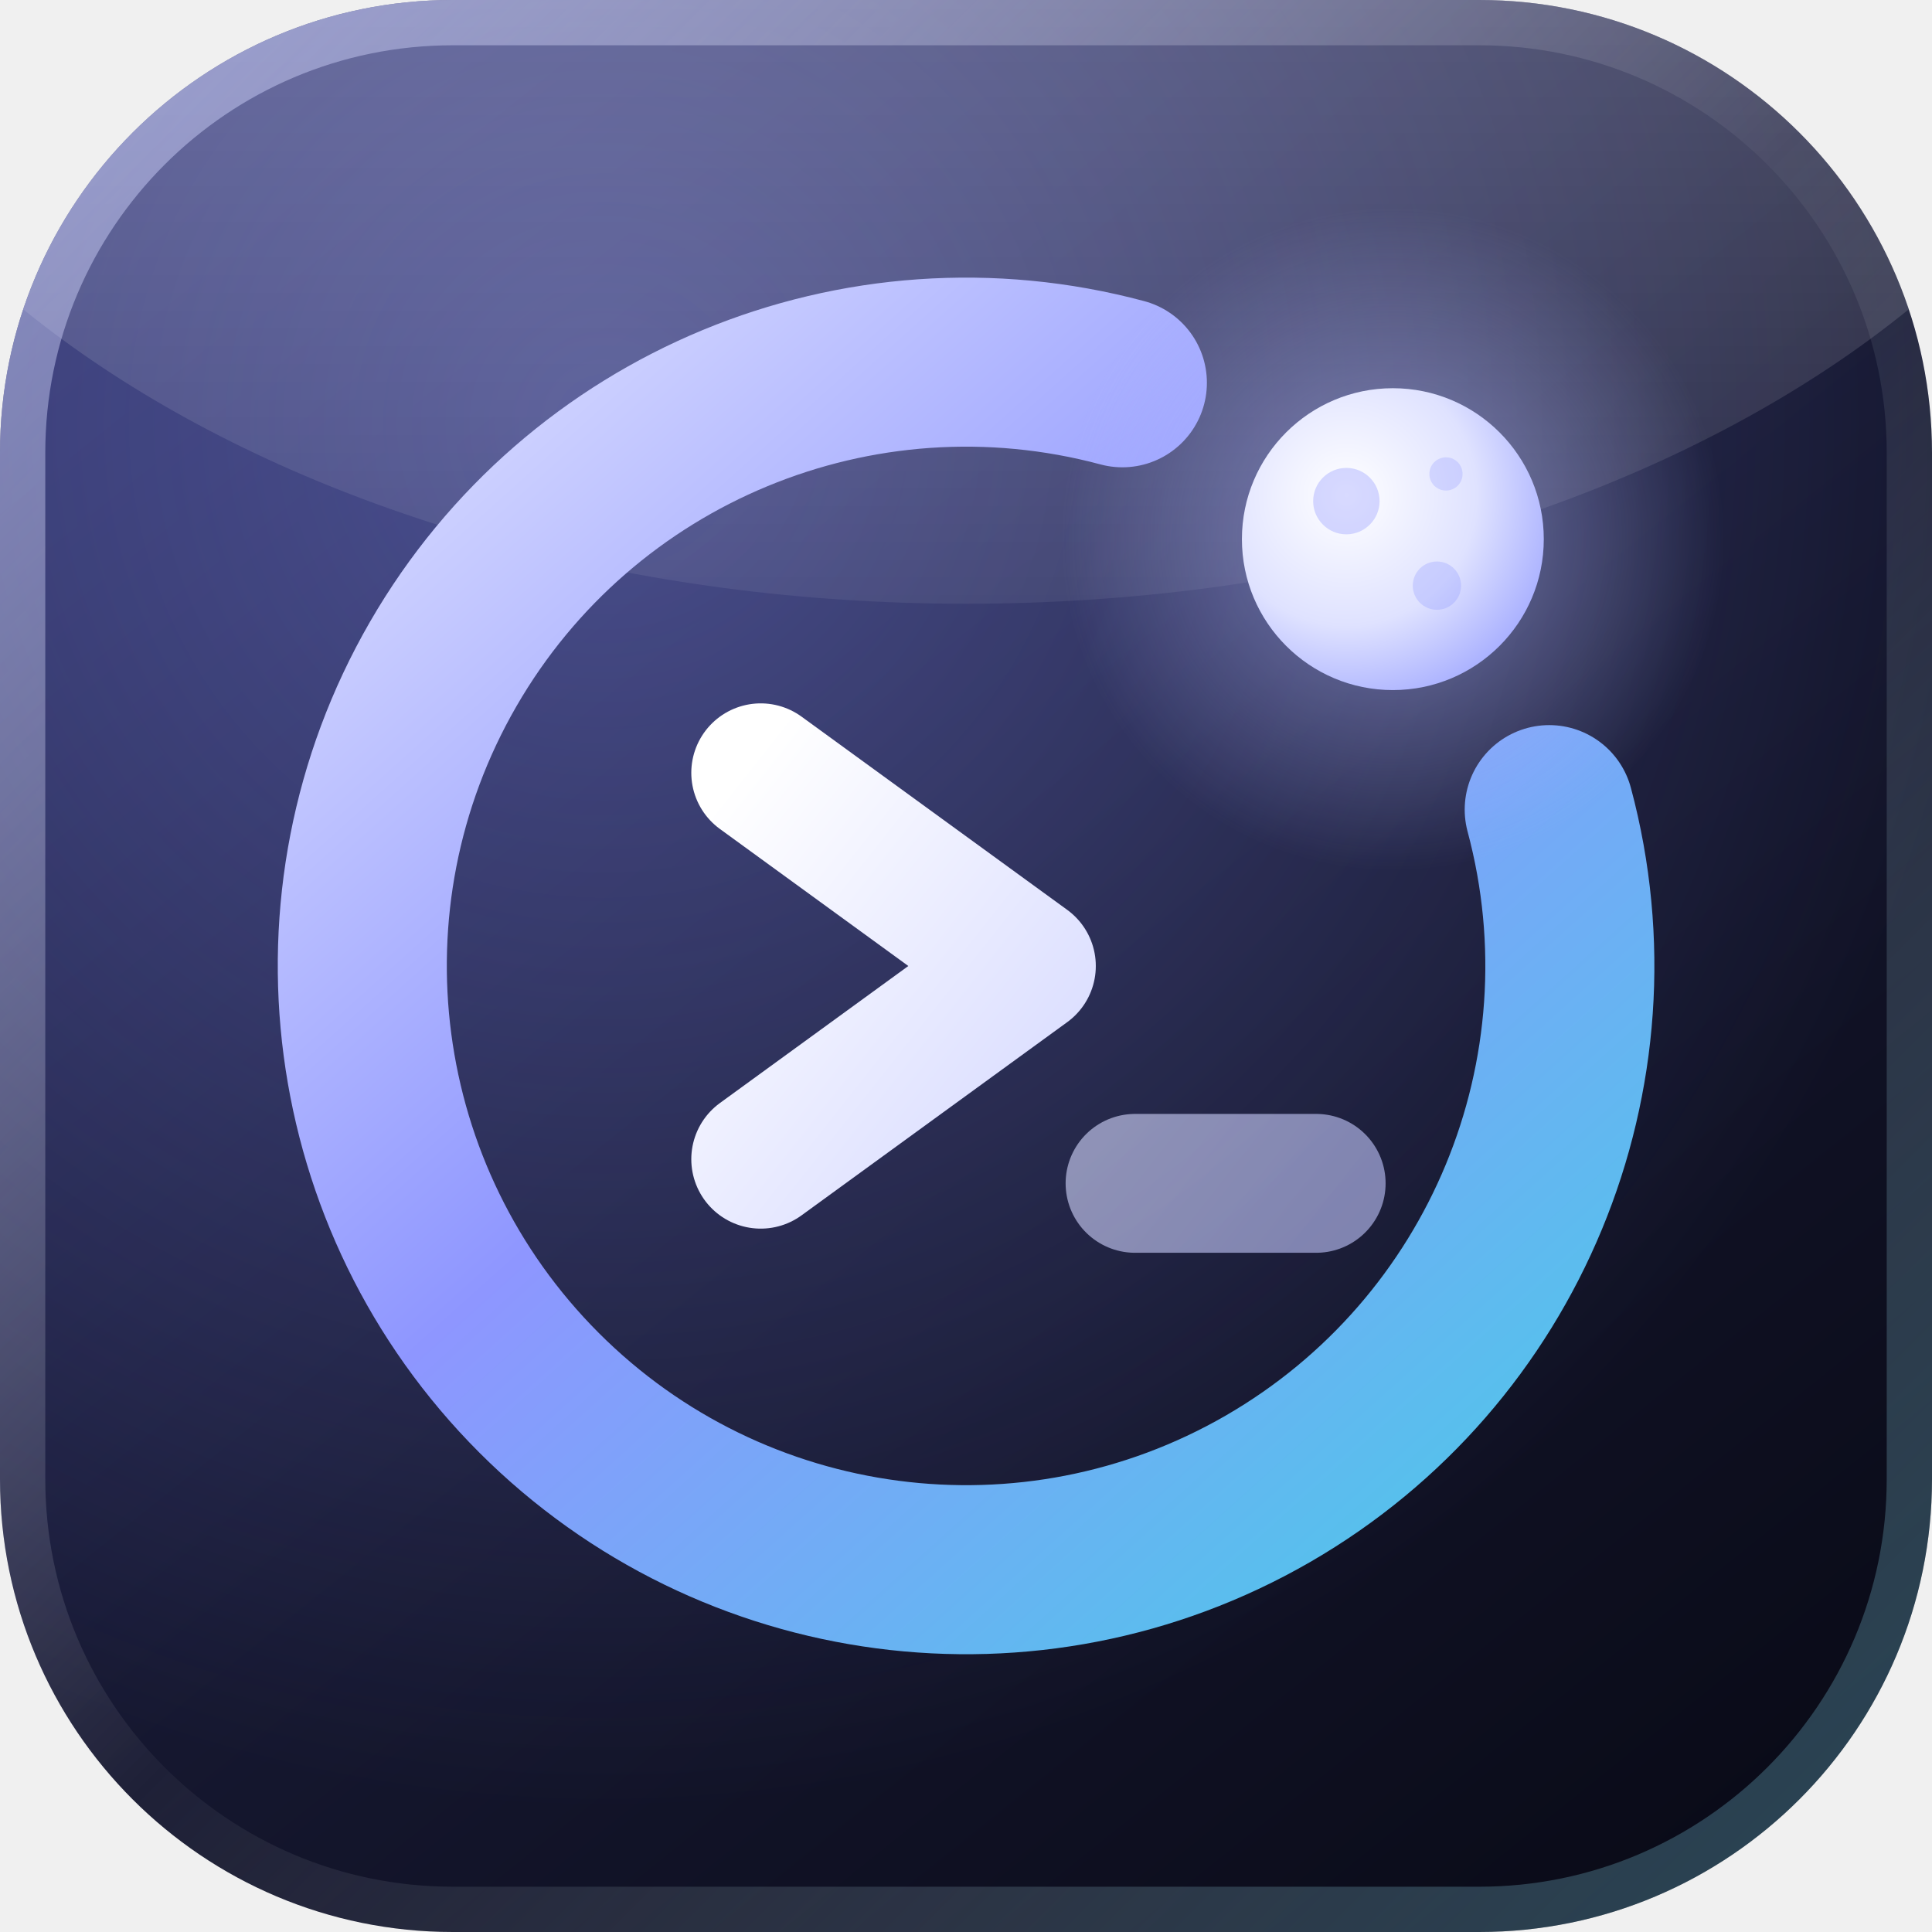
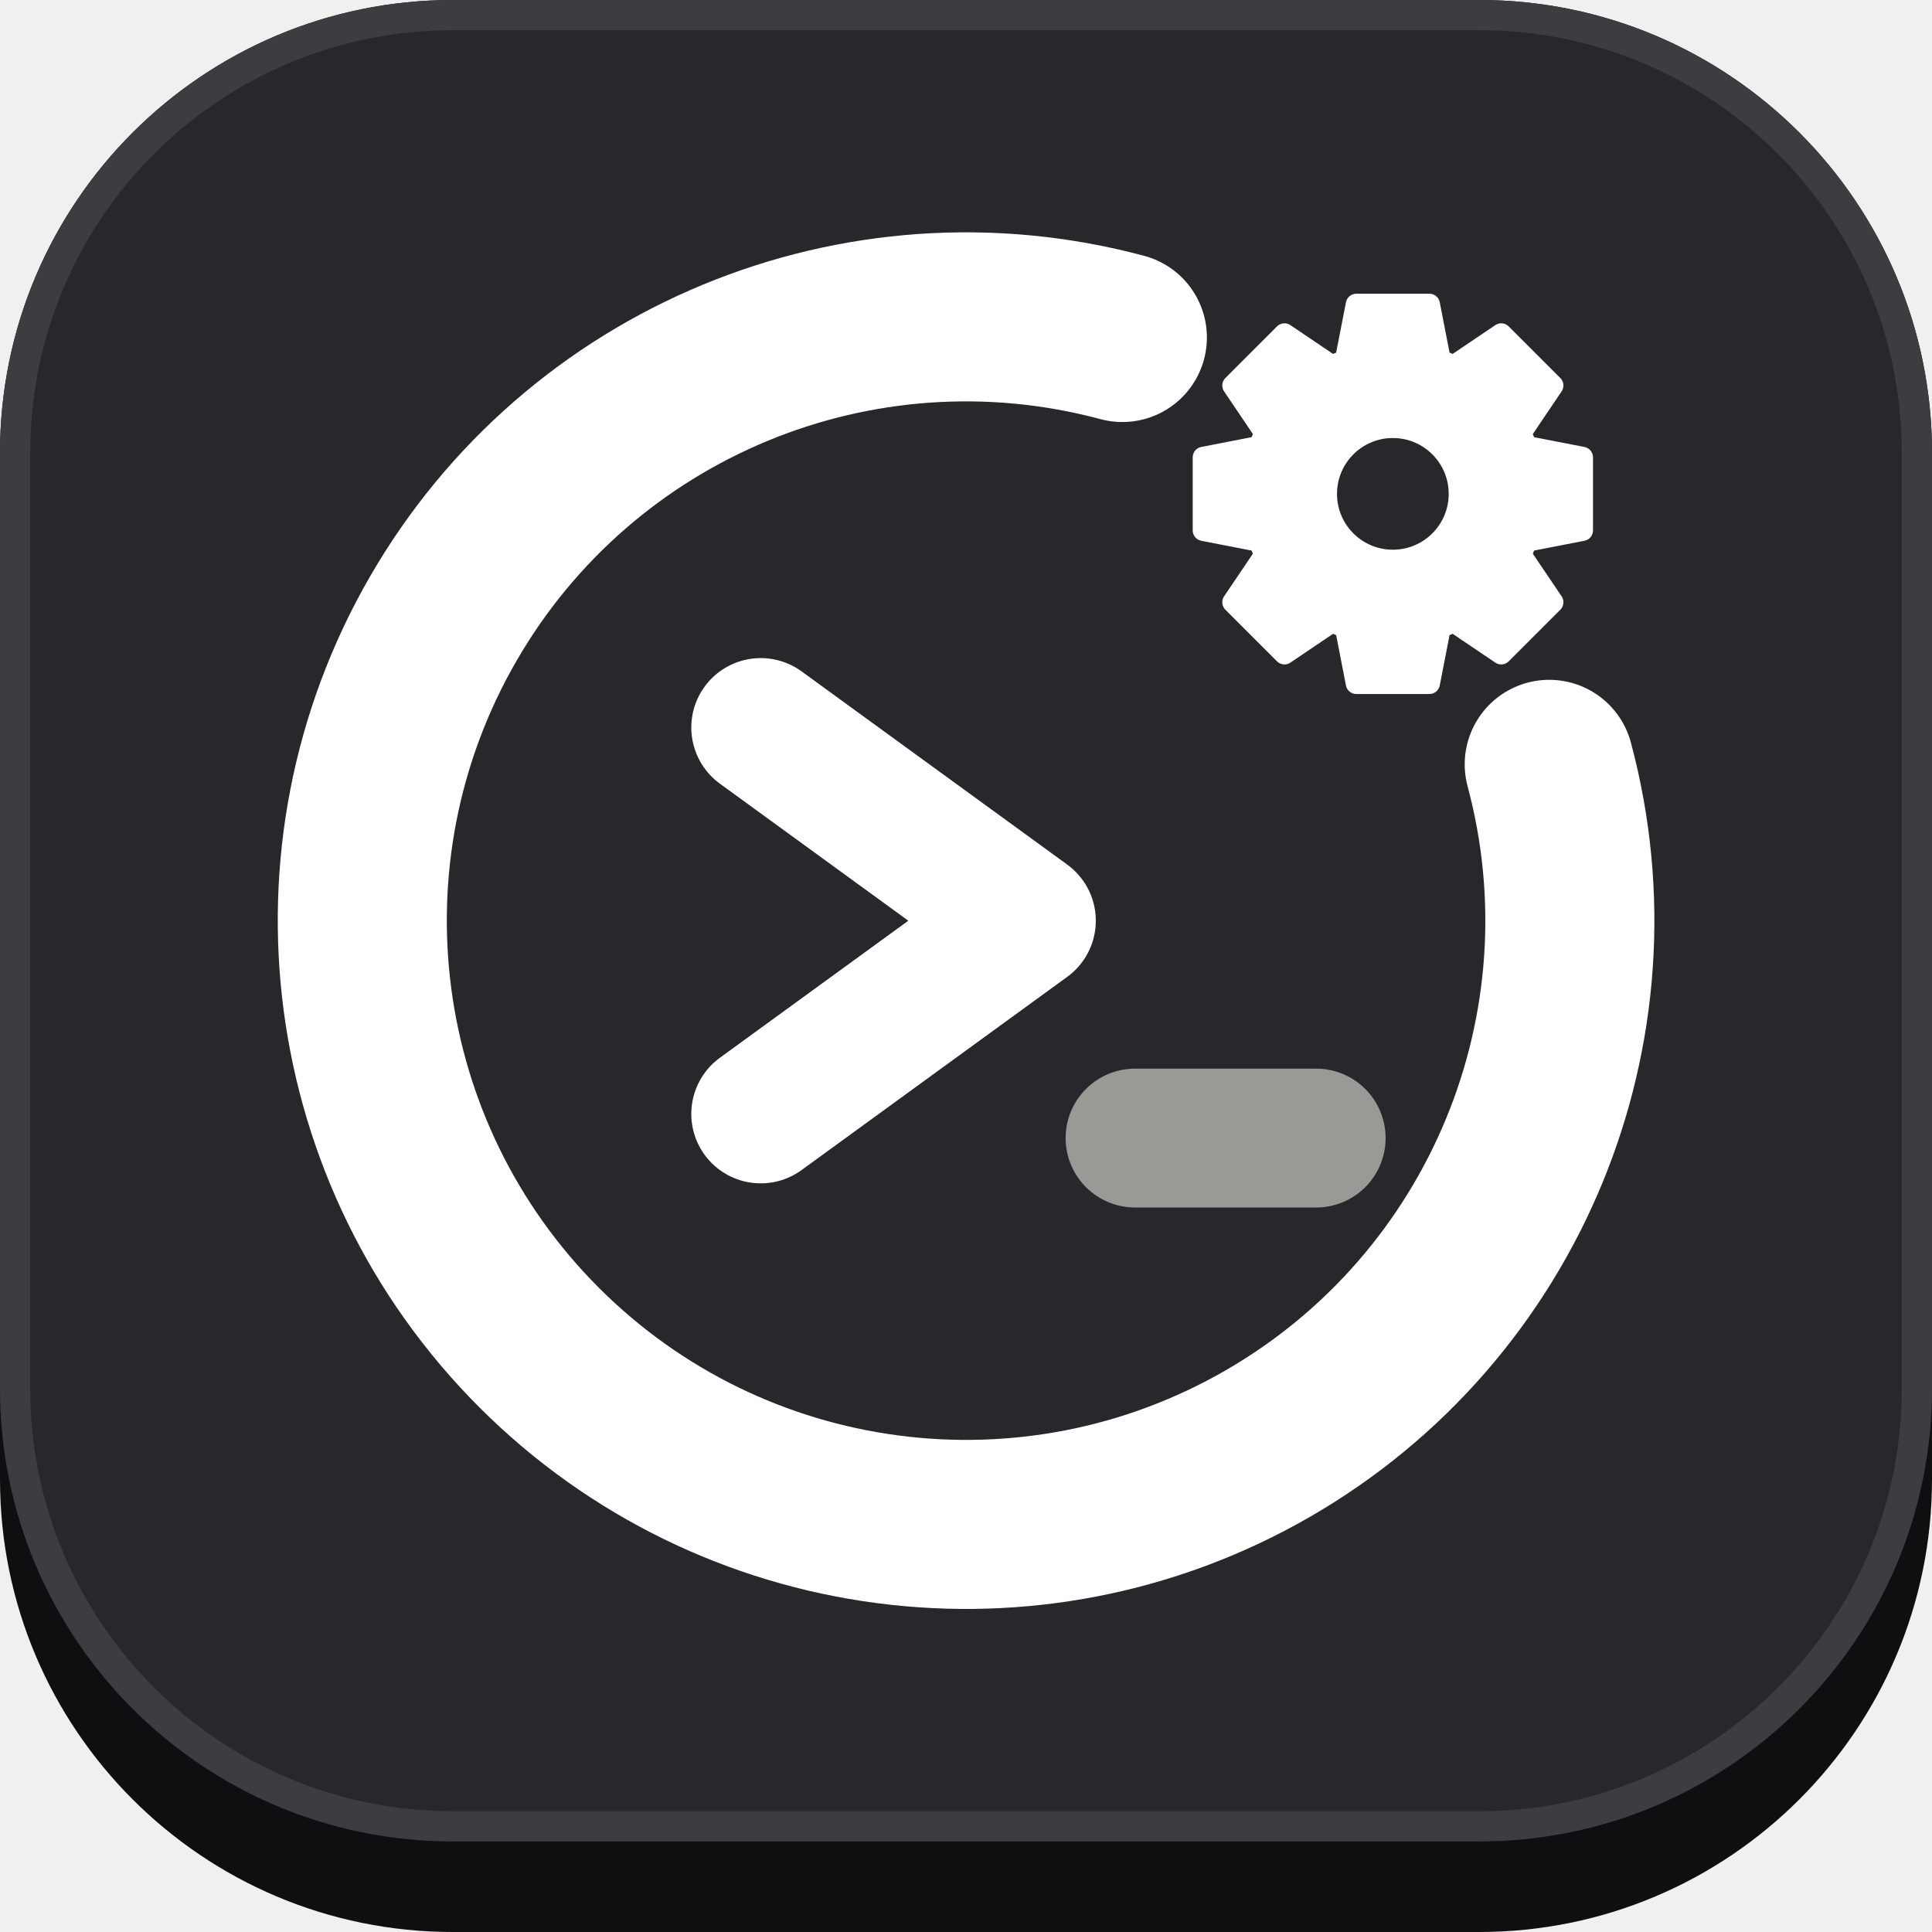
<svg xmlns="http://www.w3.org/2000/svg" viewBox="0 0 64 64" fill="none">
-   <defs>
-     <linearGradient id="bg" x1="8" y1="2" x2="56" y2="62" gradientUnits="userSpaceOnUse">
-       <stop offset="0" stop-color="#2a2d5e" />
-       <stop offset=".55" stop-color="#15172f" />
-       <stop offset="1" stop-color="#0a0b18" />
-     </linearGradient>
-     <radialGradient id="glow" cx="20" cy="14" r="46" gradientUnits="userSpaceOnUse">
-       <stop offset="0" stop-color="#8e96ff" stop-opacity=".38" />
-       <stop offset="1" stop-color="#8e96ff" stop-opacity="0" />
-     </radialGradient>
-     <linearGradient id="gloss" x1="32" y1="0" x2="32" y2="30" gradientUnits="userSpaceOnUse">
-       <stop offset="0" stop-color="#fff" stop-opacity=".2" />
-       <stop offset="1" stop-color="#fff" stop-opacity="0" />
-     </linearGradient>
-     <linearGradient id="rim" x1="0" y1="0" x2="64" y2="64" gradientUnits="userSpaceOnUse">
-       <stop offset="0" stop-color="#c9ceff" stop-opacity=".55" />
-       <stop offset=".5" stop-color="#fff" stop-opacity=".04" />
-       <stop offset="1" stop-color="#70d6f0" stop-opacity=".3" />
-     </linearGradient>
-     <linearGradient id="ring" x1="14" y1="12" x2="50" y2="52" gradientUnits="userSpaceOnUse">
-       <stop offset="0" stop-color="#d8dbff" />
-       <stop offset=".45" stop-color="#8e96ff" />
-       <stop offset="1" stop-color="#4fc6ea" />
-     </linearGradient>
-     <radialGradient id="moon" cx="44.6" cy="16.4" r="7.2" gradientUnits="userSpaceOnUse">
-       <stop offset="0" stop-color="#fff" />
-       <stop offset=".6" stop-color="#dfe2ff" />
-       <stop offset="1" stop-color="#a9b0ff" />
-     </radialGradient>
-     <radialGradient id="halo" cx="46.14" cy="17.86" r="11" gradientUnits="userSpaceOnUse">
-       <stop offset="0" stop-color="#b9bfff" stop-opacity=".55" />
-       <stop offset="1" stop-color="#b9bfff" stop-opacity="0" />
-     </radialGradient>
-     <linearGradient id="prompt" x1="25" y1="25" x2="44" y2="40" gradientUnits="userSpaceOnUse">
-       <stop offset="0" stop-color="#fff" />
-       <stop offset="1" stop-color="#c3c8ff" />
-     </linearGradient>
-     <clipPath id="clip">
-       <rect width="64" height="64" rx="15" />
-     </clipPath>
-   </defs>
-   <rect width="64" height="64" rx="15" fill="url(#bg)" />
-   <g clip-path="url(#clip)">
-     <rect width="64" height="64" fill="url(#glow)" />
-     <ellipse cx="32" cy="-6" rx="40" ry="26" fill="url(#gloss)" />
-   </g>
-   <rect x=".75" y=".75" width="62.5" height="62.5" rx="14.25" stroke="url(#rim)" stroke-width="1.5" />
-   <path d="M51.32 26.82A20 20 0 1 1 37.18 12.68" stroke="url(#ring)" stroke-width="5.6" stroke-linecap="round" />
-   <circle cx="46.14" cy="17.86" r="11" fill="url(#halo)" />
-   <circle cx="46.14" cy="17.86" r="5" fill="url(#moon)" />
-   <circle cx="44.6" cy="16.6" r="1.1" fill="#8e96ff" opacity=".35" />
-   <circle cx="47.6" cy="19.4" r=".8" fill="#8e96ff" opacity=".3" />
-   <circle cx="47.9" cy="15.7" r=".55" fill="#8e96ff" opacity=".28" />
-   <g stroke="url(#prompt)" stroke-width="4.6" stroke-linecap="round" stroke-linejoin="round">
-     <path d="M25.2 25.6L34 32l-8.8 6.4" />
-     <path d="M37.6 39.2h6" opacity=".6" />
+   <rect width="64" height="64" rx="15" fill="#0f0f11" />
+   <rect width="64" height="61" rx="15" fill="#28282c" />
+   <rect x=".5" y=".5" width="63" height="60" rx="14.5" stroke="#fff" stroke-opacity=".1" />
+   <g transform="translate(0 -1.5)">
+     <path d="M51.32 26.82A20 20 0 1 1 37.18 12.68" stroke="#fff" stroke-width="5.6" stroke-linecap="round" />
+     <path d="M44.57 13.43L44.93 11.58L47.35 11.58L47.71 13.43L48.16 13.62L49.73 12.56L51.44 14.27L50.38 15.84L50.57 16.29L52.42 16.65L52.42 19.07L50.57 19.43L50.38 19.88L51.44 21.45L49.73 23.16L48.16 22.10L47.71 22.29L47.35 24.14L44.93 24.14L44.57 22.29L44.12 22.10L42.55 23.16L40.84 21.45L41.90 19.88L41.71 19.43L39.86 19.07L39.86 16.65L41.71 16.29L41.90 15.84L40.84 14.27L42.55 12.56L44.12 13.62ZM43.94 17.86a2.2 2.2 0 1 0 4.4 0a2.2 2.2 0 1 0 -4.4 0Z" fill="#fff" fill-rule="evenodd" stroke="#fff" stroke-width=".7" stroke-linejoin="round" />
+     <g stroke="#fff" stroke-width="4.6" stroke-linecap="round" stroke-linejoin="round">
+       <path d="M25.2 25.6L34 32l-8.8 6.4" />
+       <path d="M37.6 39.2h6" stroke="#9a9996" />
+     </g>
  </g>
</svg>
